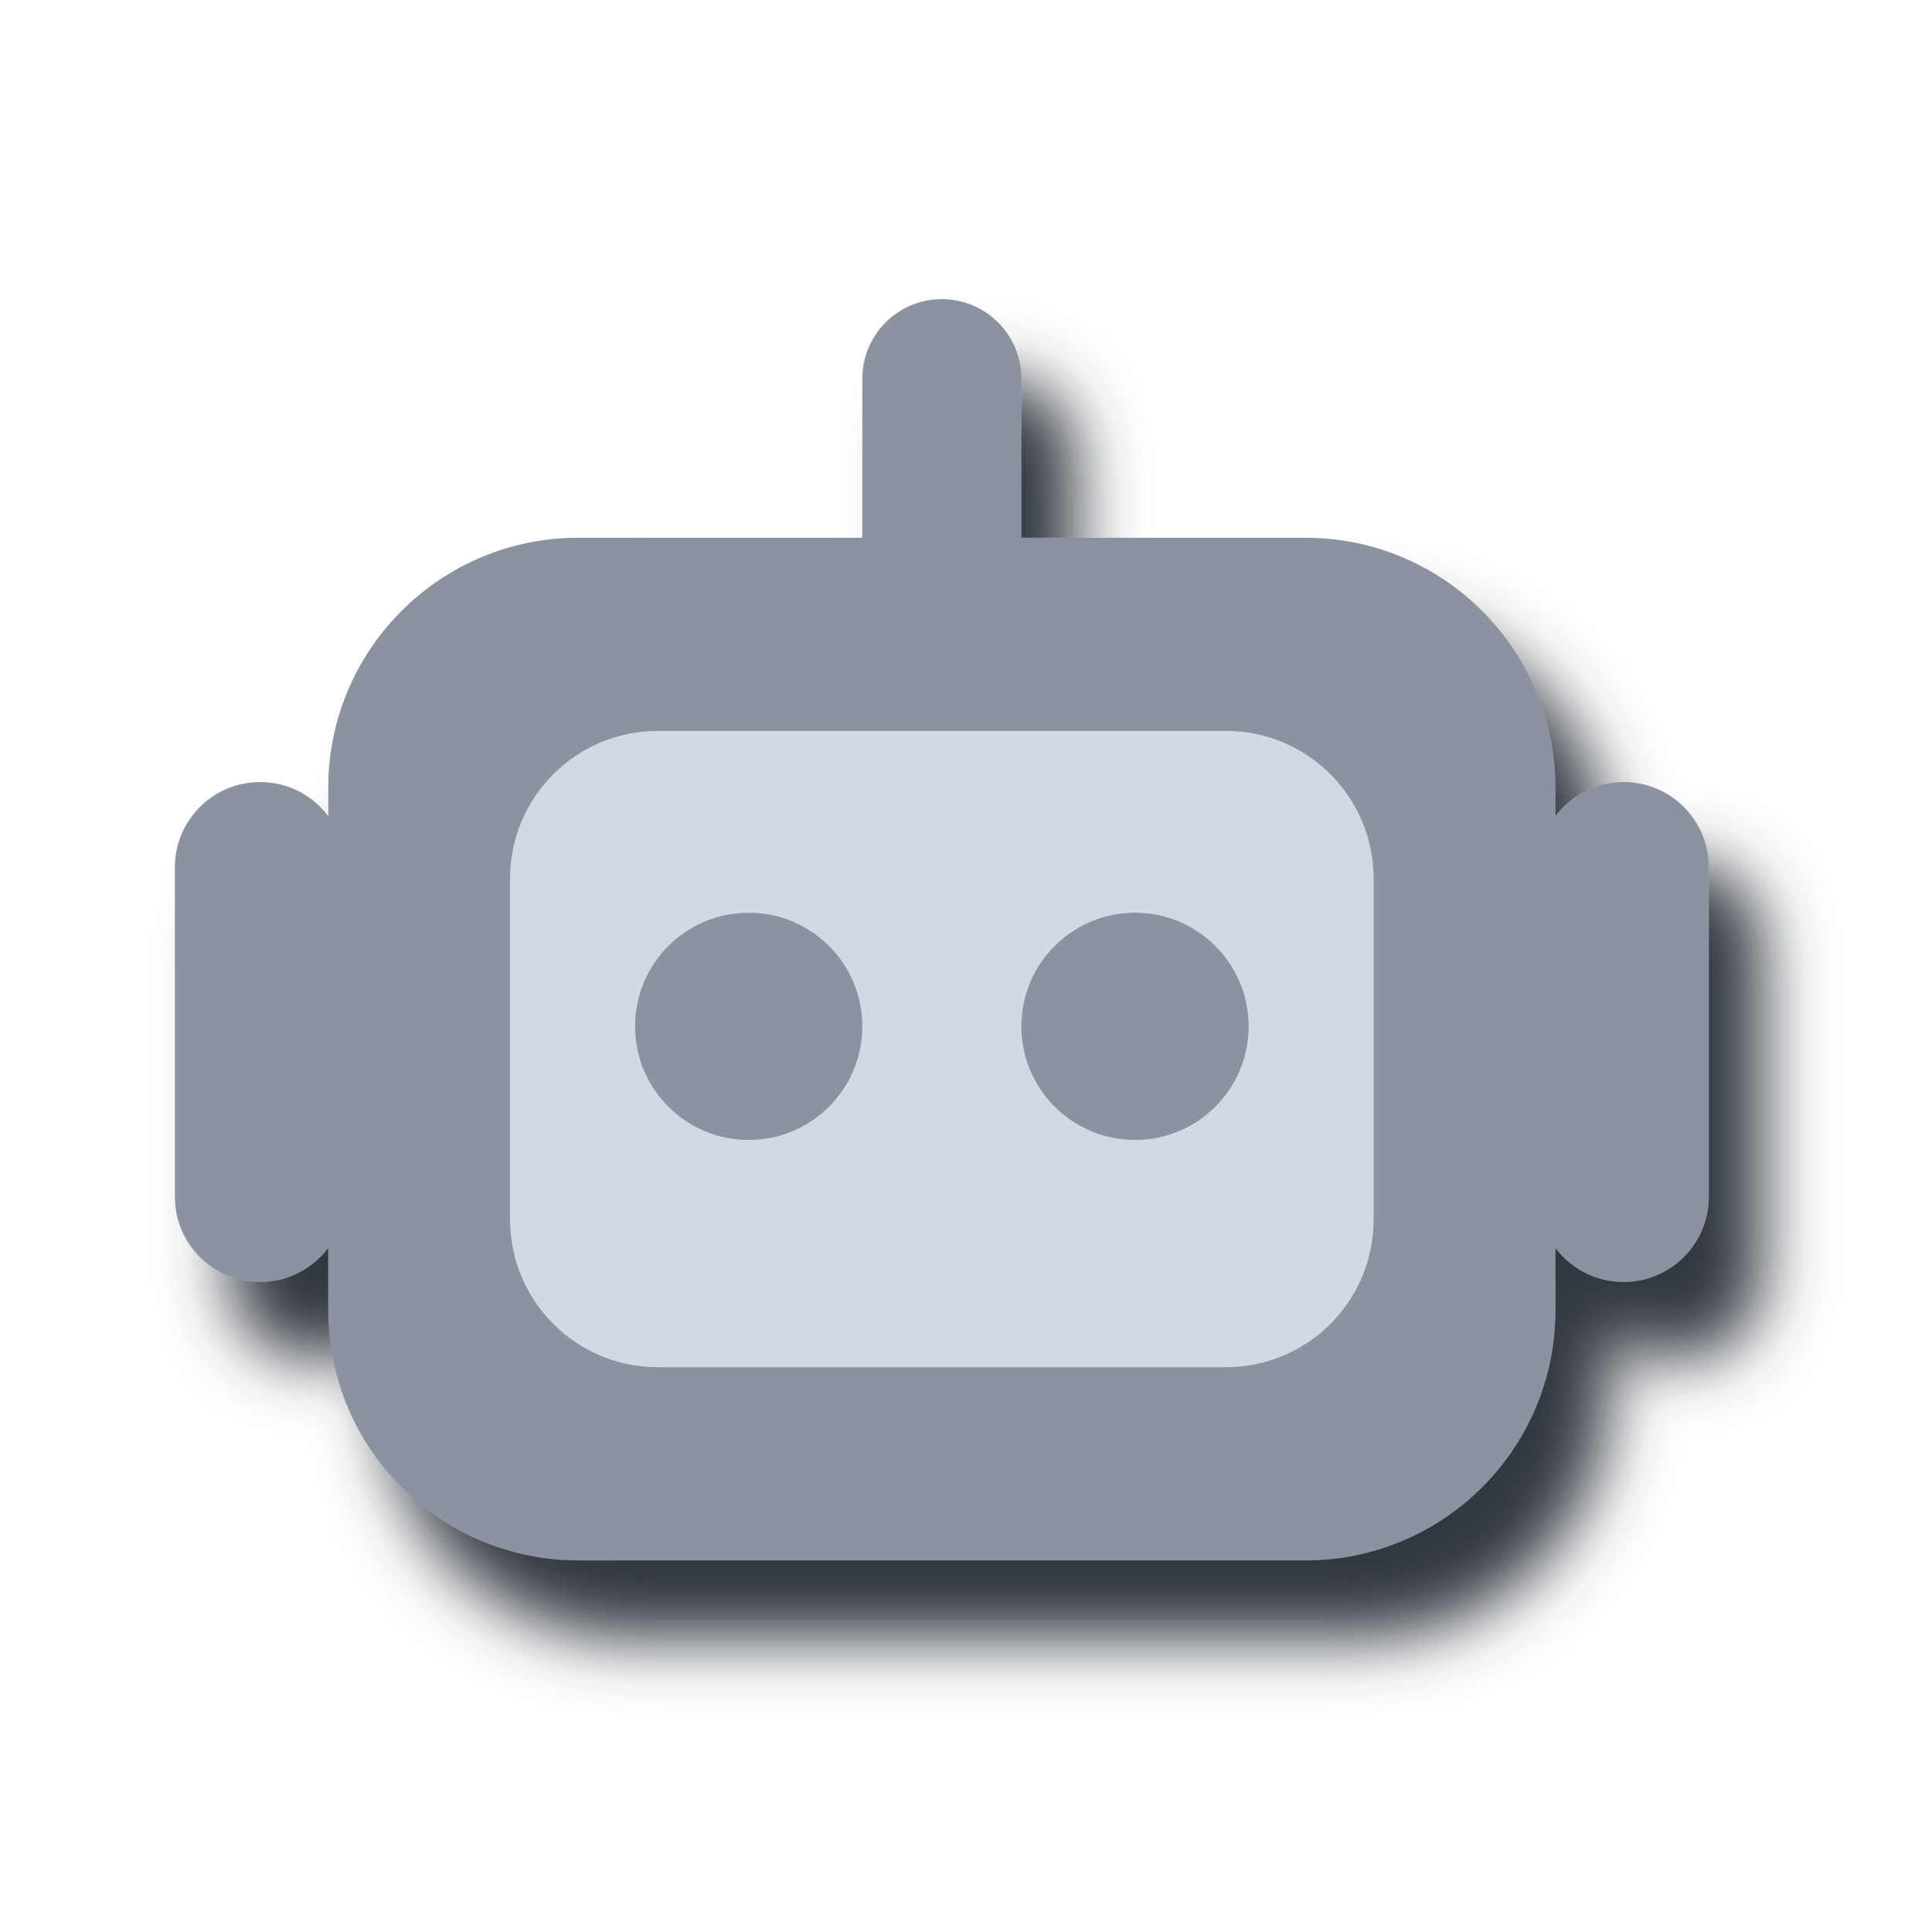
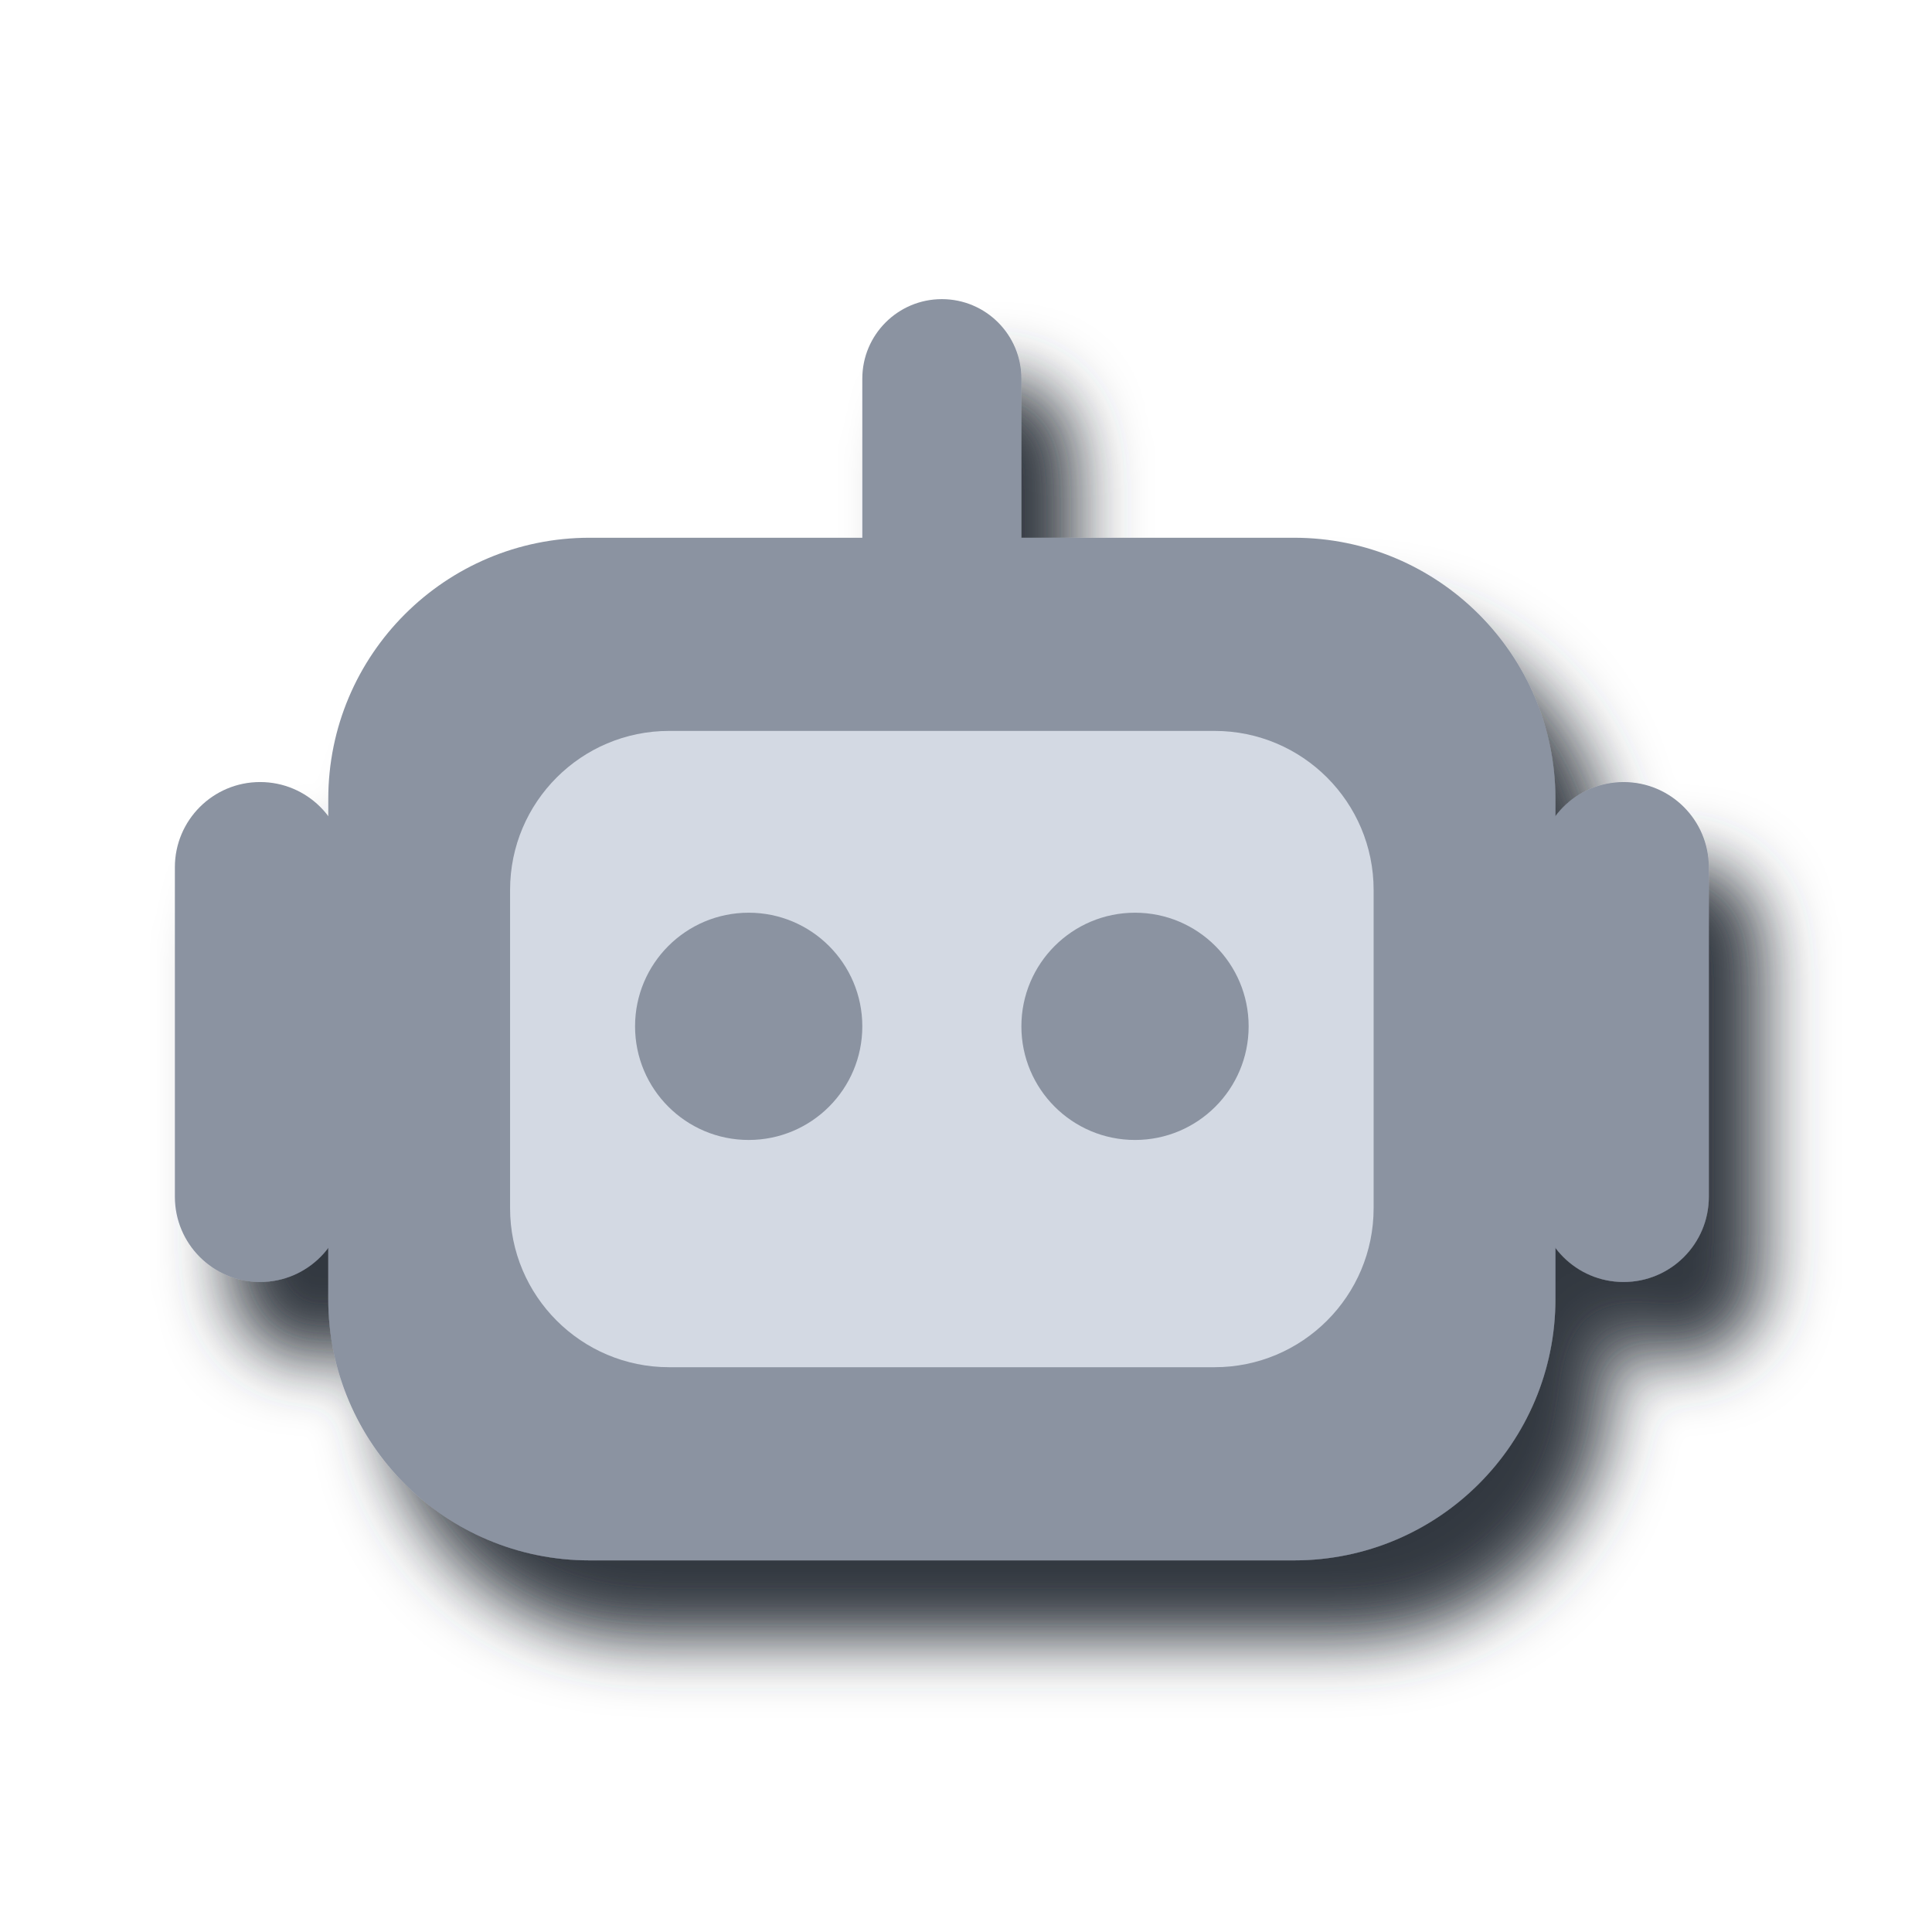
<svg xmlns="http://www.w3.org/2000/svg" viewBox="0 0 32 32">
  <defs>
    <filter id="sh" x="-25%" y="-25%" width="160%" height="160%" color-interpolation-filters="sRGB">
      <feDropShadow dx="0.9" dy="1.3" stdDeviation="0.55" flood-color="#33373F" flood-opacity="1" />
    </filter>
  </defs>
  <g filter="url(#sh)">
    <g transform="translate(15.6 17.564) scale(0.941)">
      <path d="M-1.4 -12L-1.4 -9.2A1.4 1.4 0 0 0 1.4 -9.2L1.4 -12A1.4 1.4 0 0 0 -1.4 -12Z" fill="#8B93A1" />
-       <path d="M-6.4 -9.2H6.4A4.4 4.4 0 0 1 10.8 -4.8V4.4A4.4 4.4 0 0 1 6.4 8.8H-6.4A4.4 4.4 0 0 1 -10.8 4.4V-4.8A4.4 4.4 0 0 1 -6.4 -9.2Z" fill="#8B93A1" />
+       <path d="M-6.2 -9.2H6.2A4.6 4.6 0 0 1 10.8 -4.6V4.2A4.6 4.6 0 0 1 6.2 8.8H-6.2A4.6 4.6 0 0 1 -10.8 4.2V-4.6A4.6 4.6 0 0 1 -6.2 -9.2Z" fill="#8B93A1" />
      <path d="M-13.5 -3.4L-13.5 2.4A1.5 1.5 0 0 0 -10.5 2.4L-10.5 -3.4A1.5 1.5 0 0 0 -13.5 -3.4Z" fill="#8B93A1" />
      <path d="M10.5 -3.4L10.5 2.4A1.5 1.5 0 0 0 13.5 2.4L13.5 -3.4A1.5 1.5 0 0 0 10.5 -3.4Z" fill="#8B93A1" />
-       <path d="M-5 -5.8H5A2.6 2.6 0 0 1 7.6 -3.2V2.8A2.6 2.6 0 0 1 5 5.4H-5A2.6 2.6 0 0 1 -7.6 2.8V-3.2A2.6 2.6 0 0 1 -5 -5.8ZM-5.4 -0.6a2 2 0 1 0 4 0a2 2 0 1 0 -4 0ZM1.4 -0.6a2 2 0 1 0 4 0a2 2 0 1 0 -4 0Z" fill-rule="evenodd" fill="#D3D9E3" />
+       <path d="M-4.8 -5.8H4.8A2.8 2.8 0 0 1 7.6 -3V2.6A2.8 2.8 0 0 1 4.8 5.4H-4.8A2.8 2.8 0 0 1 -7.6 2.6V-3A2.8 2.8 0 0 1 -4.8 -5.8ZM-5.4 -0.6a2 2 0 1 0 4 0a2 2 0 1 0 -4 0ZM1.4 -0.6a2 2 0 1 0 4 0a2 2 0 1 0 -4 0Z" fill-rule="evenodd" fill="#D3D9E3" />
    </g>
  </g>
</svg>
